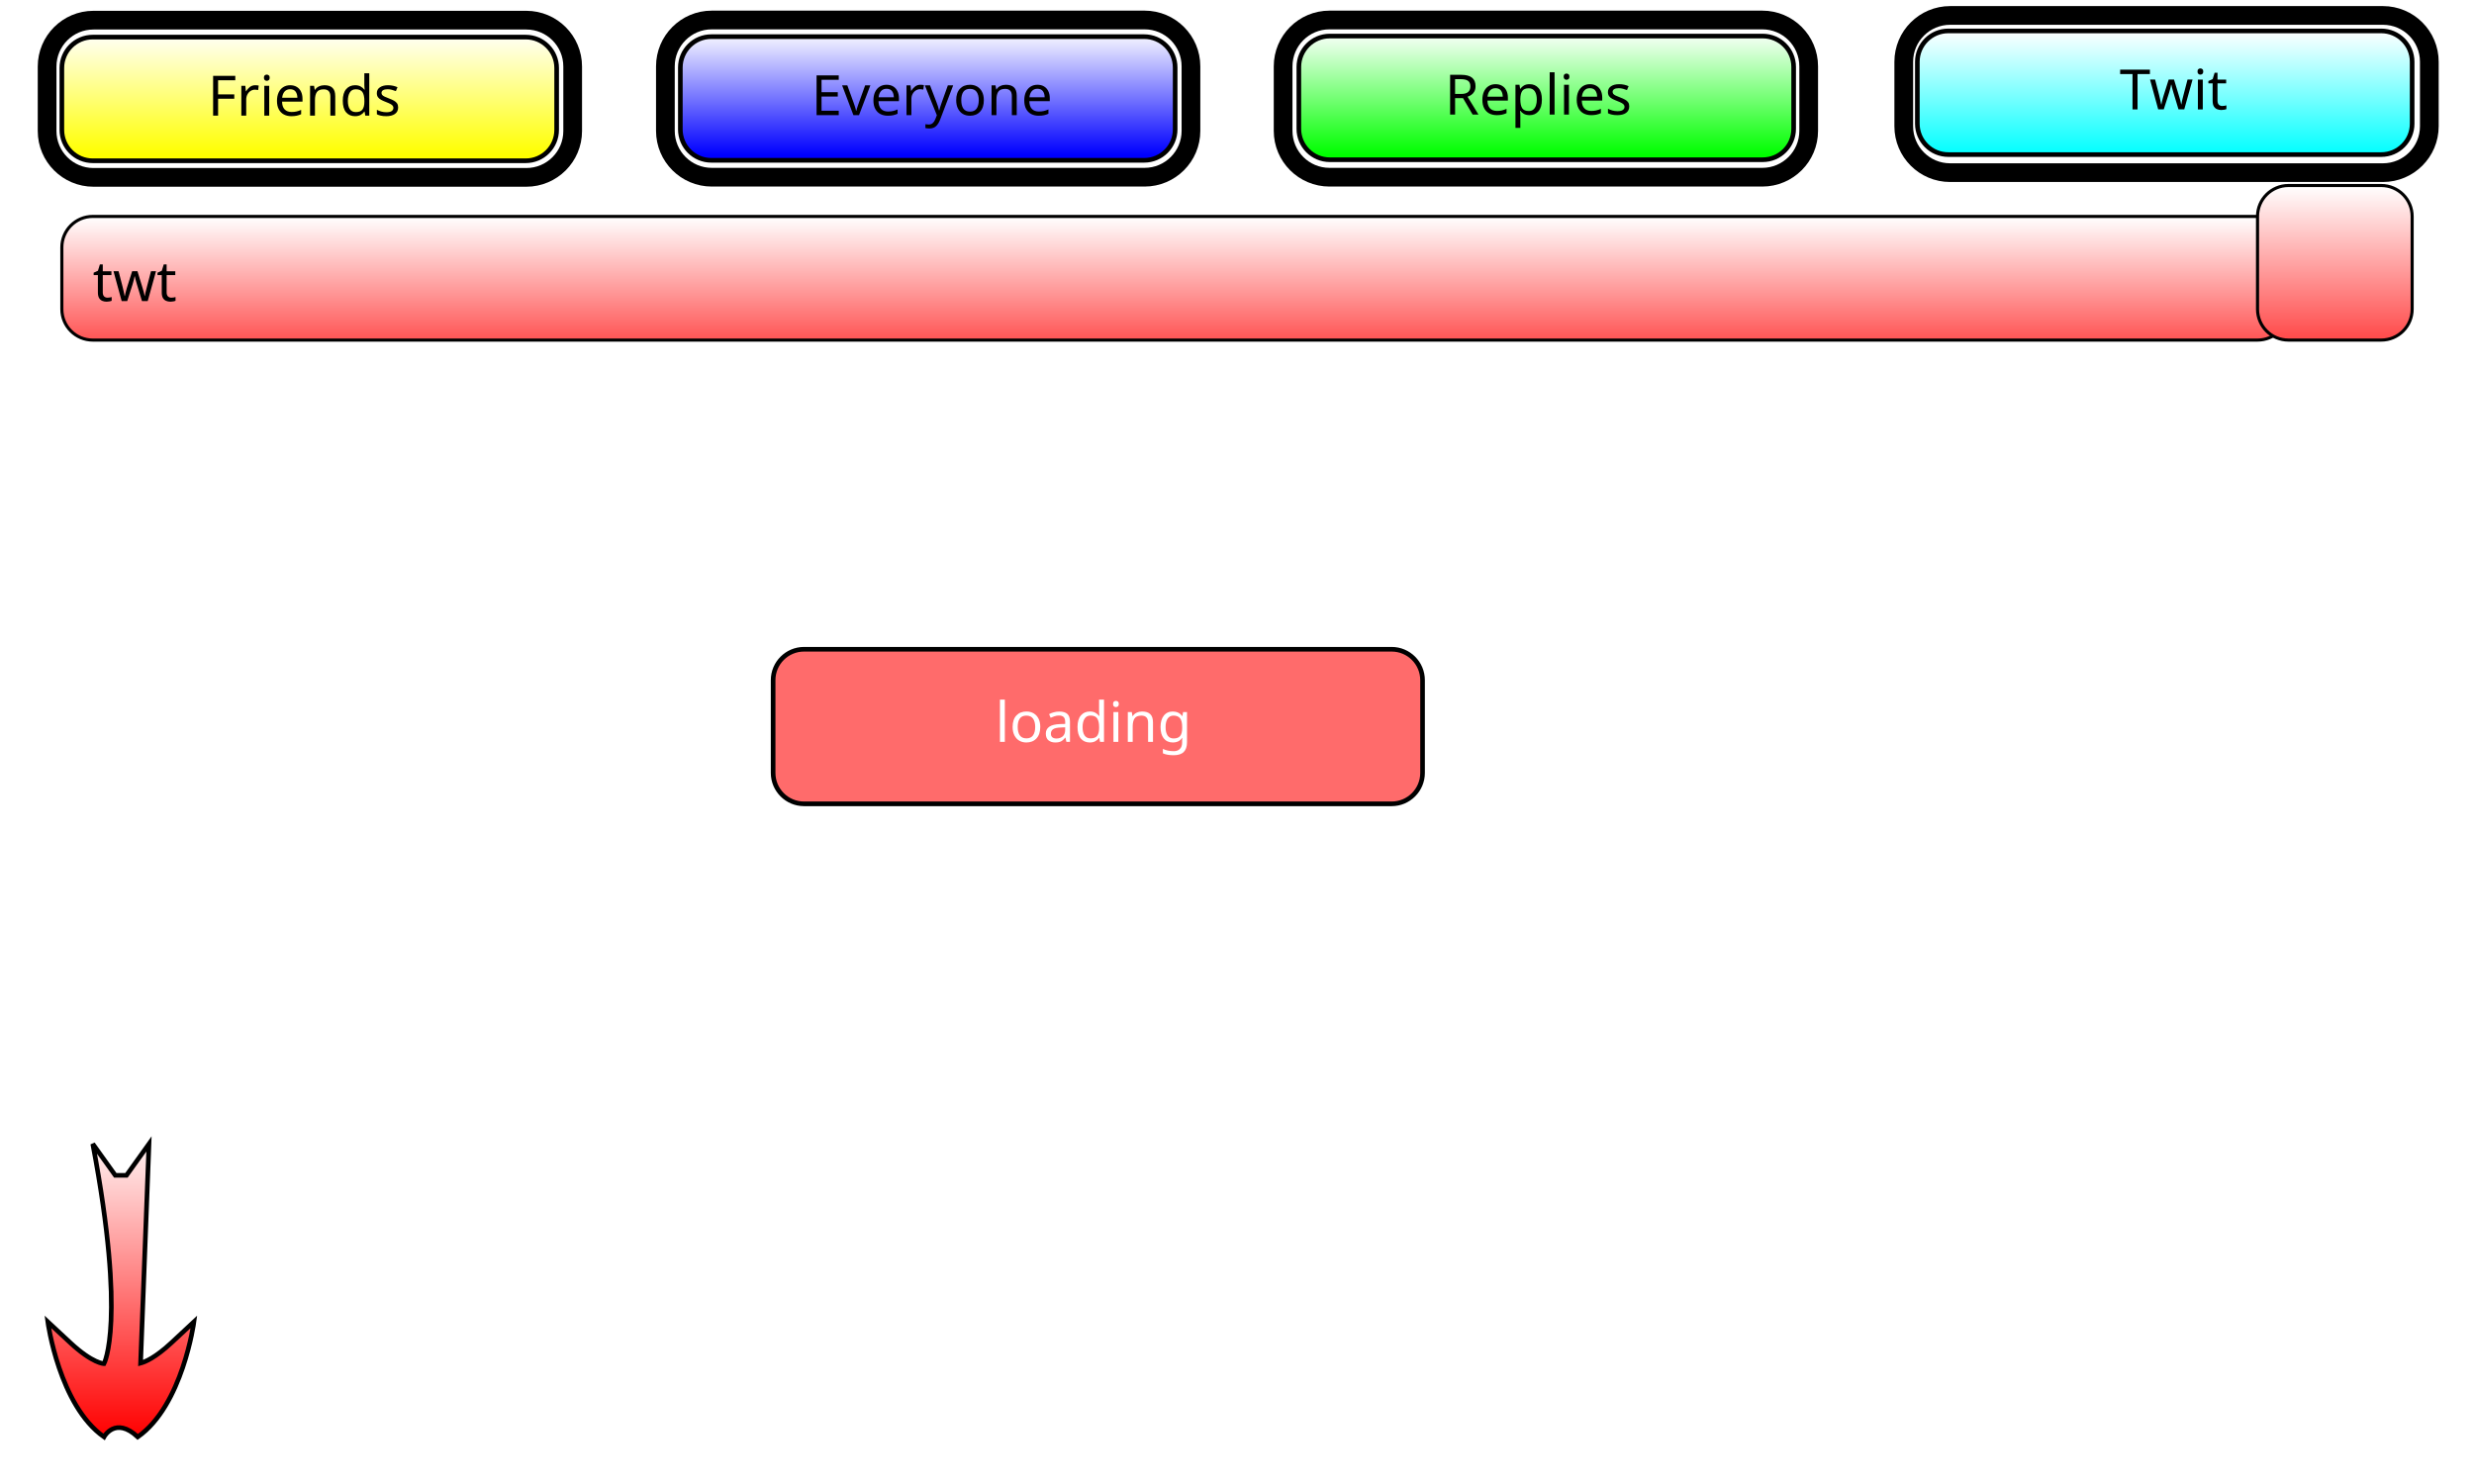
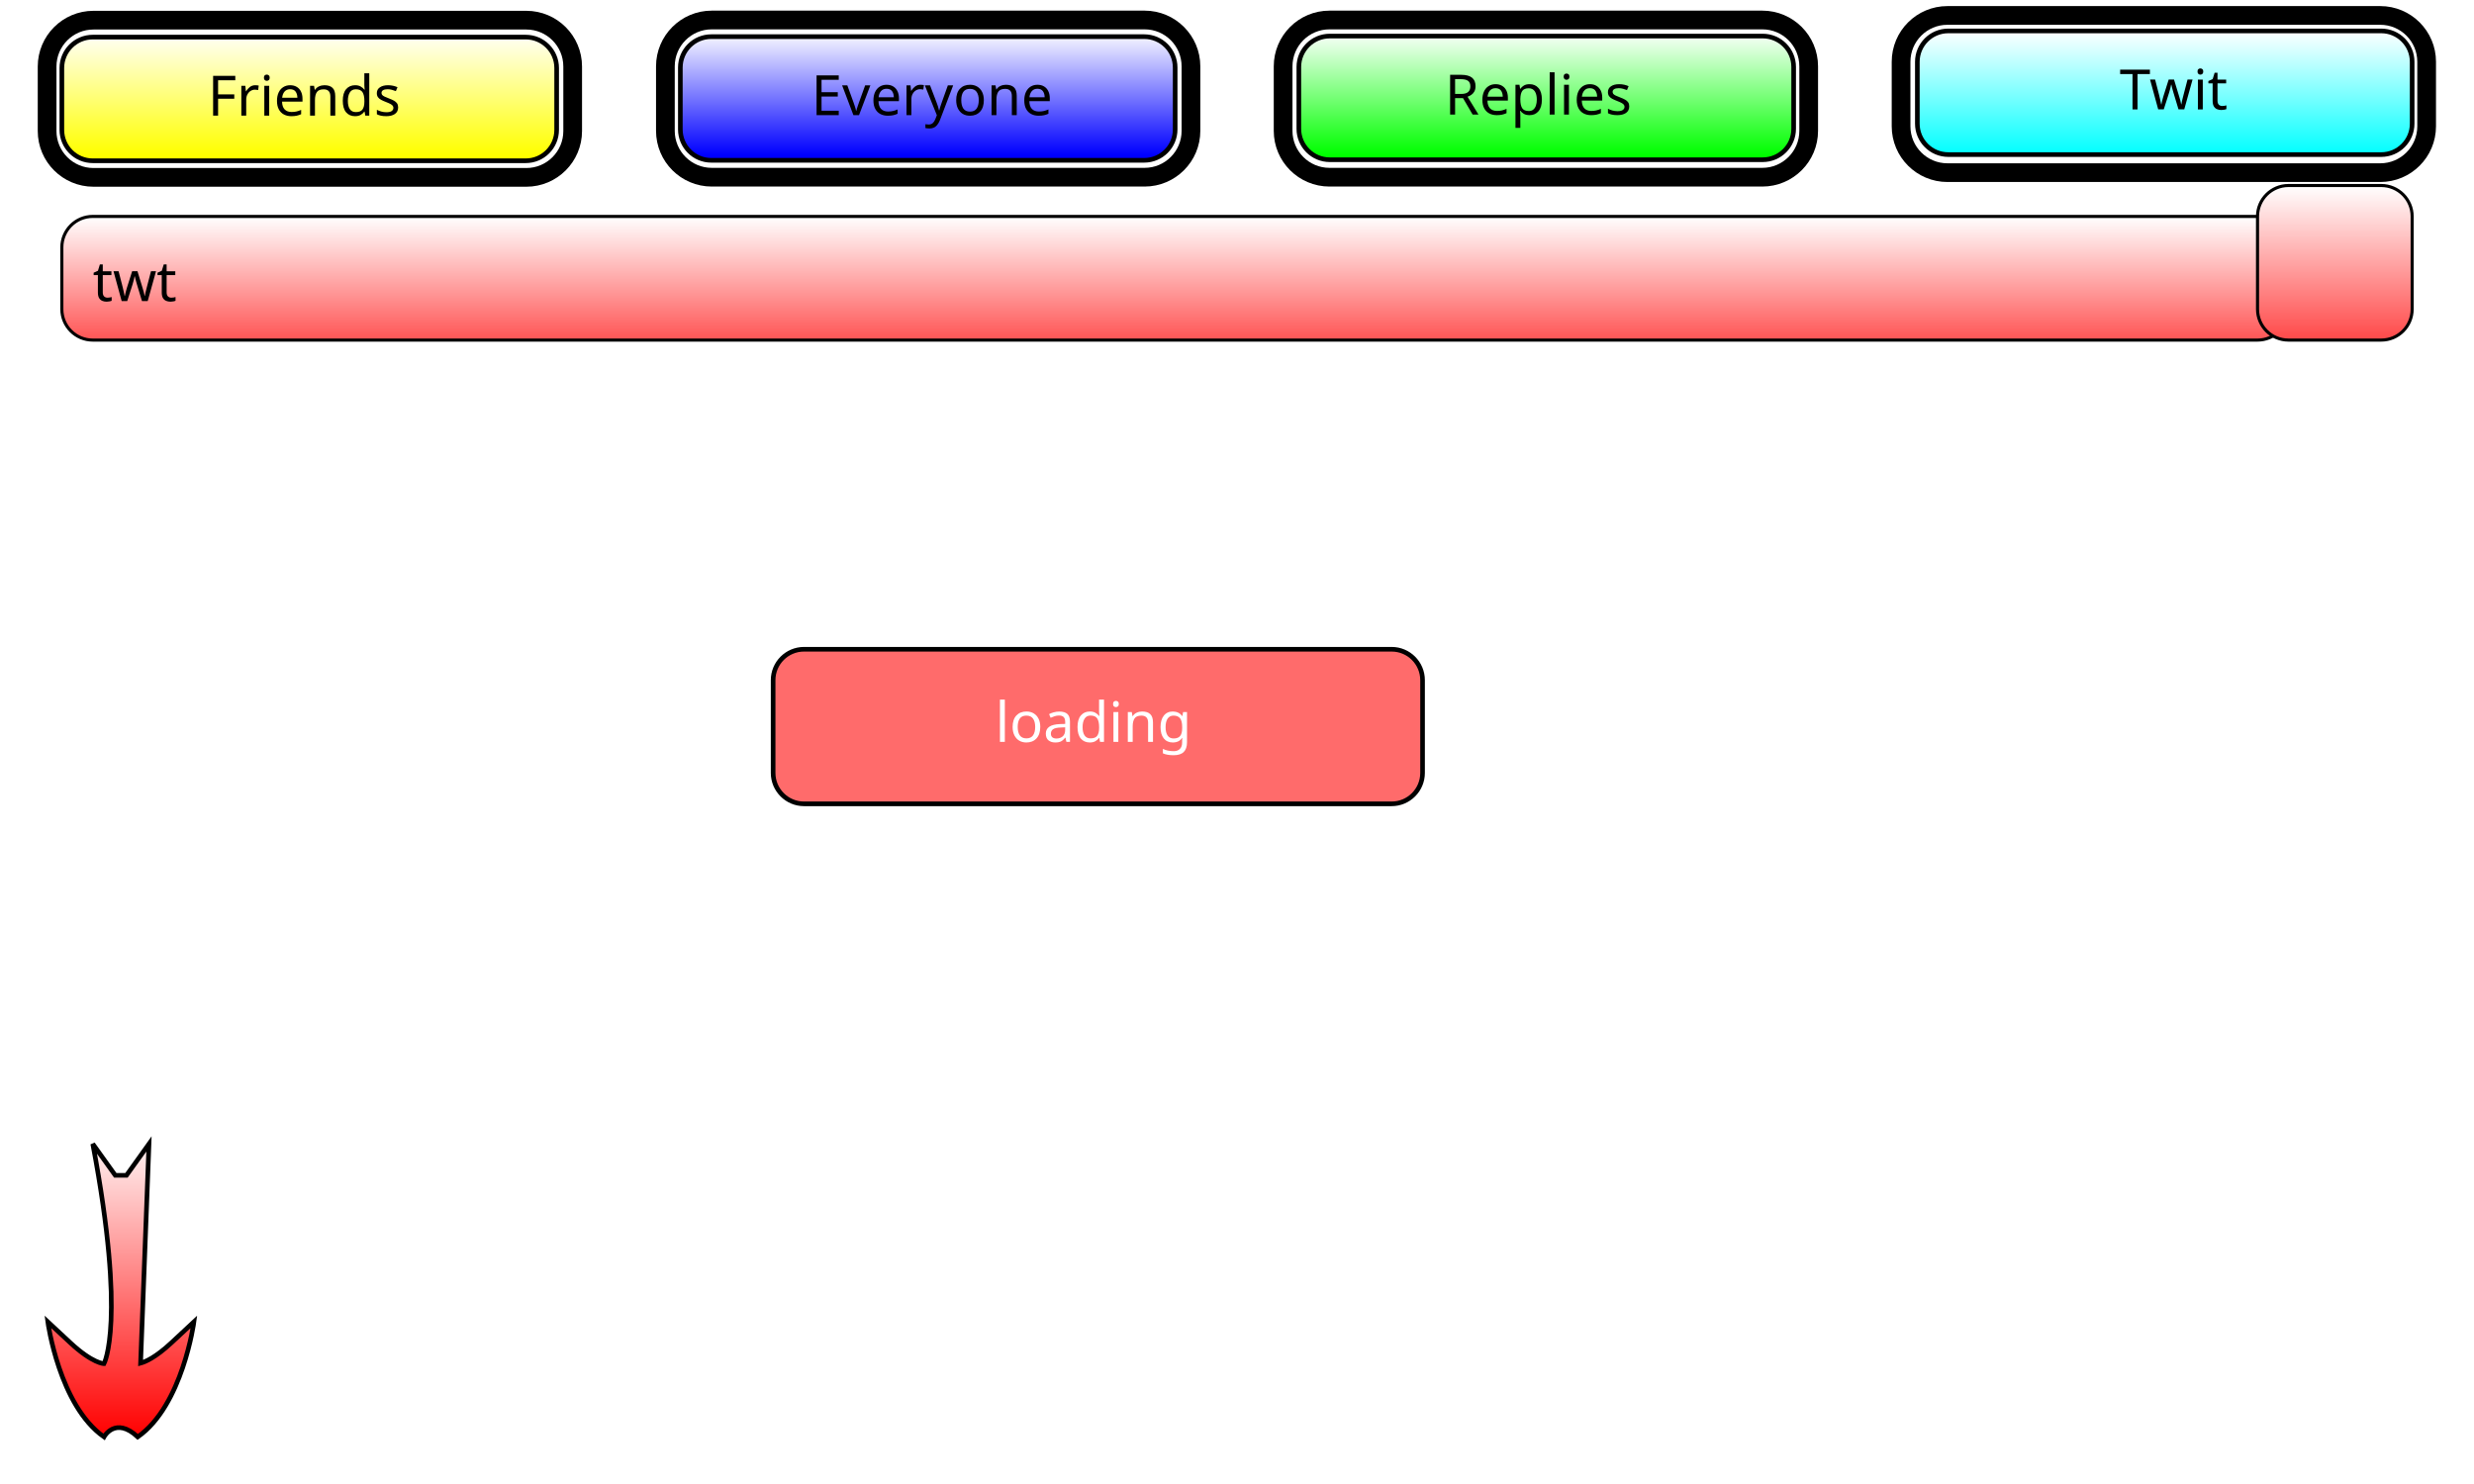
<svg xmlns="http://www.w3.org/2000/svg" xmlns:xlink="http://www.w3.org/1999/xlink" width="800" height="480" id="svg2" version="1.0">
  <defs id="defs4">
    <linearGradient id="linearGradient4327">
      <stop style="stop-color:#00ffff;stop-opacity:1;" offset="0" id="stop4329" />
      <stop style="stop-color:#ffffff;stop-opacity:1;" offset="1" id="stop4331" />
    </linearGradient>
    <linearGradient id="linearGradient4319">
      <stop style="stop-color:#00ff00;stop-opacity:1;" offset="0" id="stop4321" />
      <stop style="stop-color:#ffffff;stop-opacity:1;" offset="1" id="stop4323" />
    </linearGradient>
    <linearGradient id="linearGradient4311">
      <stop style="stop-color:#0000ff;stop-opacity:1;" offset="0" id="stop4313" />
      <stop style="stop-color:#ffffff;stop-opacity:1;" offset="1" id="stop4315" />
    </linearGradient>
    <linearGradient id="linearGradient4303">
      <stop style="stop-color:#ffff00;stop-opacity:1;" offset="0" id="stop4305" />
      <stop style="stop-color:#ffffff;stop-opacity:1;" offset="1" id="stop4307" />
    </linearGradient>
    <linearGradient id="linearGradient4216">
      <stop style="stop-color:#ff0000;stop-opacity:1;" offset="0" id="stop4218" />
      <stop style="stop-color:#ffffff;stop-opacity:1;" offset="1" id="stop4220" />
    </linearGradient>
    <linearGradient id="linearGradient4202">
      <stop id="stop4204" offset="0" style="stop-color:#ff0000;stop-opacity:1;" />
      <stop id="stop4206" offset="1" style="stop-color:#ffffff;stop-opacity:1;" />
    </linearGradient>
    <linearGradient id="linearGradient4186">
      <stop style="stop-color:#ff0000;stop-opacity:1;" offset="0" id="stop4188" />
      <stop style="stop-color:#ffffff;stop-opacity:1;" offset="1" id="stop4190" />
    </linearGradient>
    <linearGradient id="linearGradient4168">
      <stop id="stop4170" offset="0" style="stop-color:#ff0000;stop-opacity:1;" />
      <stop style="stop-color:#ff6061;stop-opacity:1;" offset="0.331" id="stop4172" />
      <stop id="stop4174" offset="1" style="stop-color:#ffffff;stop-opacity:1;" />
    </linearGradient>
    <linearGradient id="linearGradient4160">
      <stop style="stop-color:#ff0000;stop-opacity:1;" offset="0" id="stop4162" />
      <stop style="stop-color:#ffffff;stop-opacity:1;" offset="1" id="stop4164" />
    </linearGradient>
    <linearGradient id="linearGradient3464">
      <stop style="stop-color:#ff0000;stop-opacity:1;" offset="0" id="stop3466" />
      <stop id="stop4140" offset="0.365" style="stop-color:#ff837f;stop-opacity:1;" />
      <stop style="stop-color:#ffffff;stop-opacity:1;" offset="1" id="stop3468" />
    </linearGradient>
    <linearGradient id="linearGradient4014">
      <stop style="stop-color:#ff0000;stop-opacity:1;" offset="0" id="stop4016" />
      <stop id="stop4024" offset="0.331" style="stop-color:#ff6061;stop-opacity:1;" />
      <stop style="stop-color:#ffffff;stop-opacity:1;" offset="1" id="stop4018" />
    </linearGradient>
    <linearGradient xlink:href="#linearGradient4186" id="linearGradient4192" x1="370" y1="90" x2="370" y2="30" gradientUnits="userSpaceOnUse" />
    <linearGradient xlink:href="#linearGradient4202" id="linearGradient4200" x1="760" y1="90" x2="760" y2="20" gradientUnits="userSpaceOnUse" gradientTransform="translate(0,40)" />
    <linearGradient xlink:href="#linearGradient4216" id="linearGradient4222" x1="760" y1="460" x2="760" y2="360" gradientUnits="userSpaceOnUse" gradientTransform="translate(-725.4601,4.76655)" />
    <linearGradient xlink:href="#linearGradient4303" id="linearGradient4309" x1="100" y1="50" x2="100" y2="10" gradientUnits="userSpaceOnUse" />
    <linearGradient xlink:href="#linearGradient4311" id="linearGradient4317" x1="100" y1="50.148" x2="100" y2="10.148" gradientUnits="userSpaceOnUse" />
    <linearGradient xlink:href="#linearGradient4319" id="linearGradient4325" x1="100" y1="50.336" x2="100" y2="10.336" gradientUnits="userSpaceOnUse" />
    <linearGradient xlink:href="#linearGradient4327" id="linearGradient4333" x1="100" y1="52" x2="100" y2="12" gradientUnits="userSpaceOnUse" />
  </defs>
  <g id="layer1">
    <rect style="fill:#ffffff" id="rect2383" width="800" height="480" x="0" y="0" />
+     <rect style="opacity:1;fill:none;fill-opacity:1;stroke:#000000;stroke-width:6.05;stroke-miterlimit:4;stroke-dasharray:none;stroke-opacity:1" id="rect4341" width="169.95" height="50.85" x="614.736" y="4.994" rx="15" ry="15" />
+     <rect style="opacity:1;fill:none;fill-opacity:1;stroke:#000000;stroke-width:6.05;stroke-miterlimit:4;stroke-dasharray:none;stroke-opacity:1" id="rect4339" width="169.95" height="50.85" x="414.913" y="6.466" rx="15" ry="15" />
+     <rect style="opacity:1;fill:none;fill-opacity:1;stroke:#000000;stroke-width:6.05;stroke-miterlimit:4;stroke-dasharray:none;stroke-opacity:1" id="rect4335" width="169.95" height="50.85" x="15.233" y="6.521" rx="15" ry="15" />
+     <rect style="opacity:1;fill:none;fill-opacity:1;stroke:#000000;stroke-width:6.05;stroke-miterlimit:4;stroke-dasharray:none;stroke-opacity:1" id="rect4337" width="169.95" height="50.85" x="215.162" y="6.466" rx="15" ry="15" />
    <g id="g4130" transform="translate(0,40)">
      <rect ry="10" rx="10" y="30" x="20" height="40" width="720" id="rect4012" style="opacity:1;fill:url(#linearGradient4192);fill-opacity:1;stroke:#000000;stroke-width:1;stroke-miterlimit:4;stroke-dasharray:none;stroke-opacity:1" />
      <text id="text4026" y="57.396" x="30" style="font-size:18px;font-style:normal;font-variant:normal;font-weight:normal;font-stretch:normal;fill:#000000;fill-opacity:1;stroke:none;stroke-width:1px;stroke-linecap:butt;stroke-linejoin:miter;stroke-opacity:1;font-family:Sans;-inkscape-font-specification:Sans" xml:space="preserve">
        <tspan y="57.396" x="30" id="tspan4028">twt</tspan>
      </text>
    </g>
    <rect style="opacity:1;fill:url(#linearGradient4200);fill-opacity:1;stroke:#000000;stroke-width:1;stroke-miterlimit:4;stroke-dasharray:none;stroke-opacity:1" id="rect4030" width="50" height="50" x="730" y="60" rx="10" ry="10" />
    <path style="fill:url(#linearGradient4222);fill-opacity:1;fill-rule:evenodd;stroke:#000000;stroke-width:1.5;stroke-linecap:butt;stroke-linejoin:miter;stroke-miterlimit:4;stroke-dasharray:none;stroke-opacity:1" d="M 62.715,427.537 C 62.715,427.537 62.715,427.537 55.445,434.306 C 50.272,439.122 46.952,440.505 45.46,440.906 L 48.175,370 L 40.905,380.154 L 37.27,380.154 L 30,370 C 40.905,427.537 33.635,441.075 33.635,441.075 C 33.635,441.075 30,441.075 22.73,434.306 C 15.46,427.537 15.46,427.537 15.46,427.537 C 15.46,427.537 19.095,454.613 33.635,464.767 C 33.635,464.767 37.27,457.998 44.54,464.767 C 59.08,454.613 62.715,427.537 62.715,427.537 z" id="path3459" />
    <g id="g4230">
      <rect ry="10" rx="10" y="210" x="250" height="50" width="210" id="rect4224" style="opacity:1;fill:#ff0000;fill-opacity:0.581;stroke:#000000;stroke-width:1.5;stroke-miterlimit:4;stroke-dasharray:none;stroke-opacity:1" />
      <text id="text4226" y="239.966" x="321.817" style="font-size:18px;font-style:normal;font-variant:normal;font-weight:normal;font-stretch:normal;fill:#ffffff;fill-opacity:1;stroke:none;stroke-width:1px;stroke-linecap:butt;stroke-linejoin:miter;stroke-opacity:1;font-family:Sans;-inkscape-font-specification:Sans" xml:space="preserve">
        <tspan y="239.966" x="321.817" id="tspan4228">loading</tspan>
      </text>
    </g>
    <g id="g4274">
      <rect ry="10" rx="10" y="12" x="20" height="40" width="160" id="rect4235" style="fill:url(#linearGradient4309);fill-opacity:1;stroke:#000000;stroke-width:1.5;stroke-miterlimit:4;stroke-dasharray:none;stroke-opacity:1" />
      <text id="text4237" y="37.396" x="67.164" style="font-size:18px;font-style:normal;font-variant:normal;font-weight:normal;font-stretch:normal;fill:#000000;fill-opacity:1;stroke:none;stroke-width:1px;stroke-linecap:butt;stroke-linejoin:miter;stroke-opacity:1;font-family:Sans;-inkscape-font-specification:Sans" xml:space="preserve">
        <tspan y="37.396" x="67.164" id="tspan4239">Friends</tspan>
      </text>
    </g>
    <g id="g4279" transform="translate(200,-0.1482821)">
      <rect ry="10" rx="10" y="12" x="20" height="40" width="160" id="rect4281" style="fill:url(#linearGradient4317);fill-opacity:1;stroke:#000000;stroke-width:1.5;stroke-miterlimit:4;stroke-dasharray:none;stroke-opacity:1" />
      <text id="text4283" y="37.396" x="62.296" style="font-size:18px;font-style:normal;font-variant:normal;font-weight:normal;font-stretch:normal;fill:#000000;fill-opacity:1;stroke:none;stroke-width:1px;stroke-linecap:butt;stroke-linejoin:miter;stroke-opacity:1;font-family:Sans;-inkscape-font-specification:Sans" xml:space="preserve">
        <tspan y="37.396" x="62.296" id="tspan4285">Everyone</tspan>
      </text>
    </g>
    <g id="g4287" transform="translate(400,-0.3363472)">
      <rect ry="10" rx="10" y="12" x="20" height="40" width="160" id="rect4289" style="fill:url(#linearGradient4325);fill-opacity:1;stroke:#000000;stroke-width:1.5;stroke-miterlimit:4;stroke-dasharray:none;stroke-opacity:1" />
      <text id="text4291" y="37.396" x="67.164" style="font-size:18px;font-style:normal;font-variant:normal;font-weight:normal;font-stretch:normal;fill:#000000;fill-opacity:1;stroke:none;stroke-width:1px;stroke-linecap:butt;stroke-linejoin:miter;stroke-opacity:1;font-family:Sans;-inkscape-font-specification:Sans" xml:space="preserve">
        <tspan y="37.396" x="67.164" id="tspan4293">Replies</tspan>
      </text>
    </g>
    <g id="g4295" transform="translate(600,-2)">
      <rect ry="10" rx="10" y="12" x="20" height="40" width="160" id="rect4297" style="fill:url(#linearGradient4333);fill-opacity:1;stroke:#000000;stroke-width:1.5;stroke-miterlimit:4;stroke-dasharray:none;stroke-opacity:1" />
      <text id="text4299" y="37.396" x="85.392" style="font-size:18px;font-style:normal;font-variant:normal;font-weight:normal;font-stretch:normal;fill:#000000;fill-opacity:1;stroke:none;stroke-width:1px;stroke-linecap:butt;stroke-linejoin:miter;stroke-opacity:1;font-family:Sans;-inkscape-font-specification:Sans" xml:space="preserve">
        <tspan y="37.396" x="85.392" id="tspan4301">Twit</tspan>
      </text>
    </g>
-     <rect style="opacity:1;fill:none;fill-opacity:1;stroke:#000000;stroke-width:6.05;stroke-miterlimit:4;stroke-dasharray:none;stroke-opacity:1" id="rect4335" width="169.95" height="50.85" x="15.233" y="6.521" rx="15" ry="15" />
-     <rect style="opacity:1;fill:none;fill-opacity:1;stroke:#000000;stroke-width:6.05;stroke-miterlimit:4;stroke-dasharray:none;stroke-opacity:1" id="rect4337" width="169.95" height="50.85" x="215.162" y="6.466" rx="15" ry="15" />
-     <rect style="opacity:1;fill:none;fill-opacity:1;stroke:#000000;stroke-width:6.05;stroke-miterlimit:4;stroke-dasharray:none;stroke-opacity:1" id="rect4339" width="169.95" height="50.85" x="414.913" y="6.466" rx="15" ry="15" />
-     <rect style="opacity:1;fill:none;fill-opacity:1;stroke:#000000;stroke-width:6.05;stroke-miterlimit:4;stroke-dasharray:none;stroke-opacity:1" id="rect4341" width="169.95" height="50.85" x="615.604" y="4.994" rx="15" ry="15" />
  </g>
</svg>
